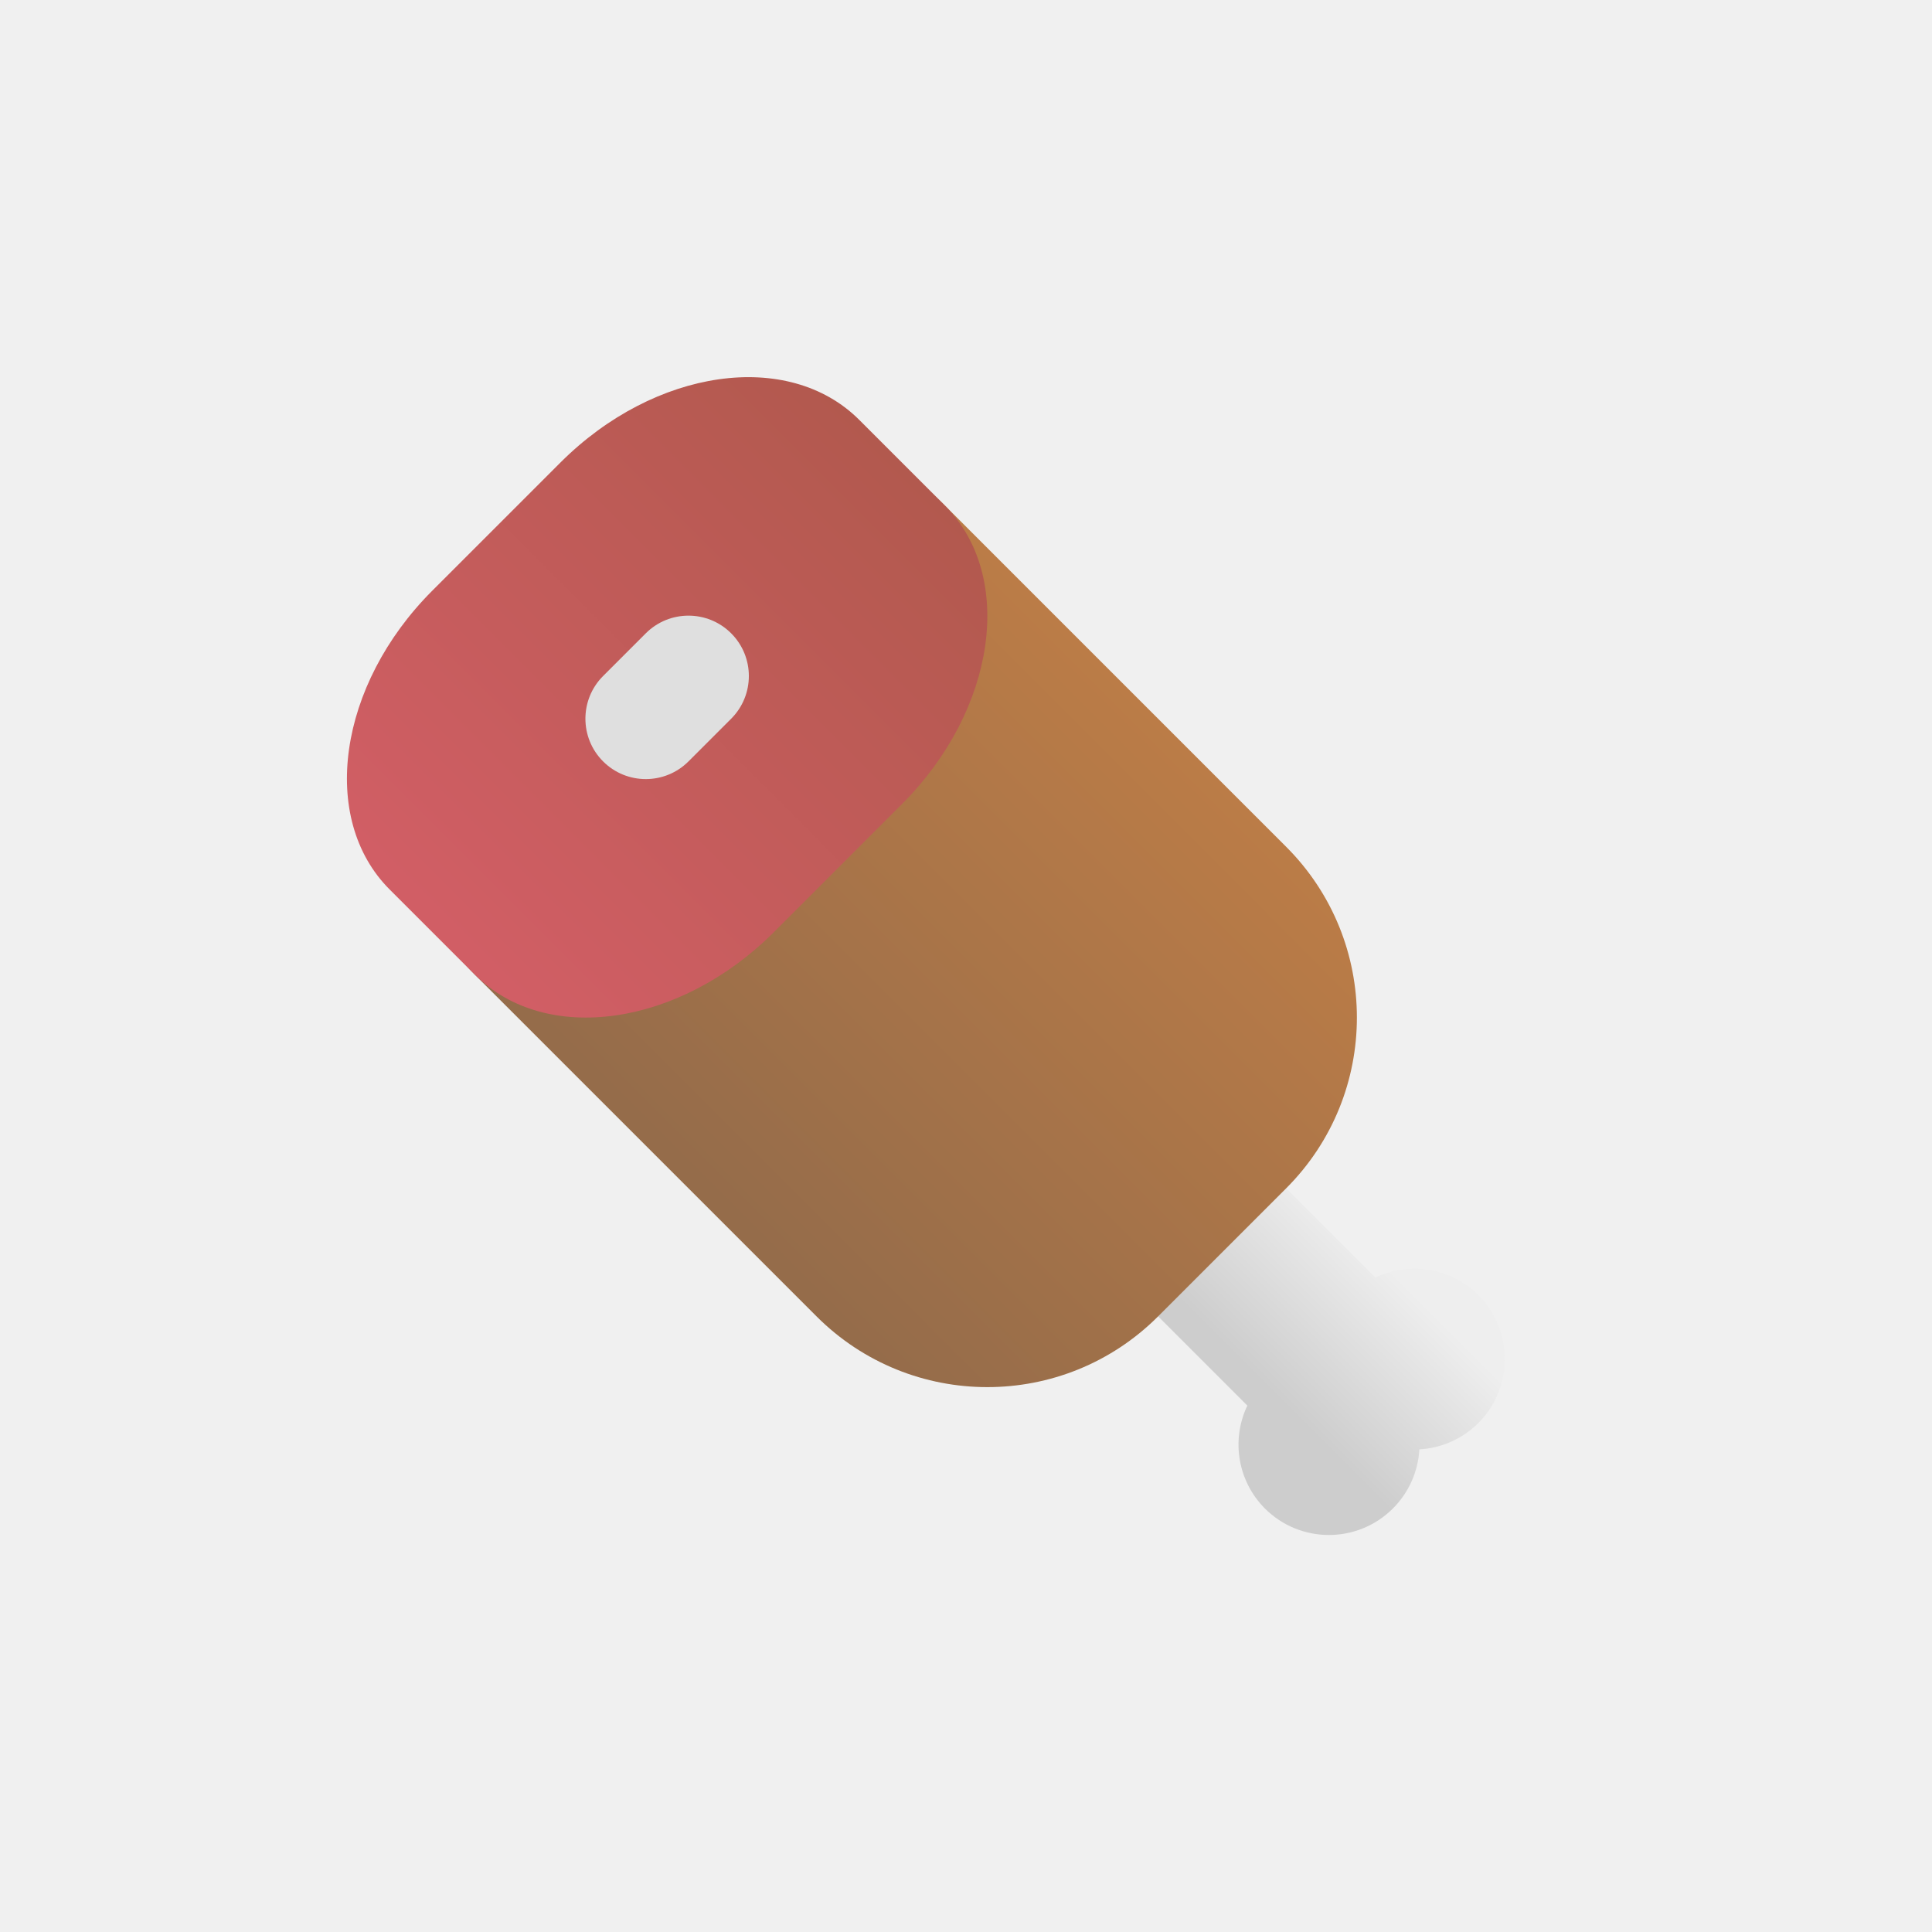
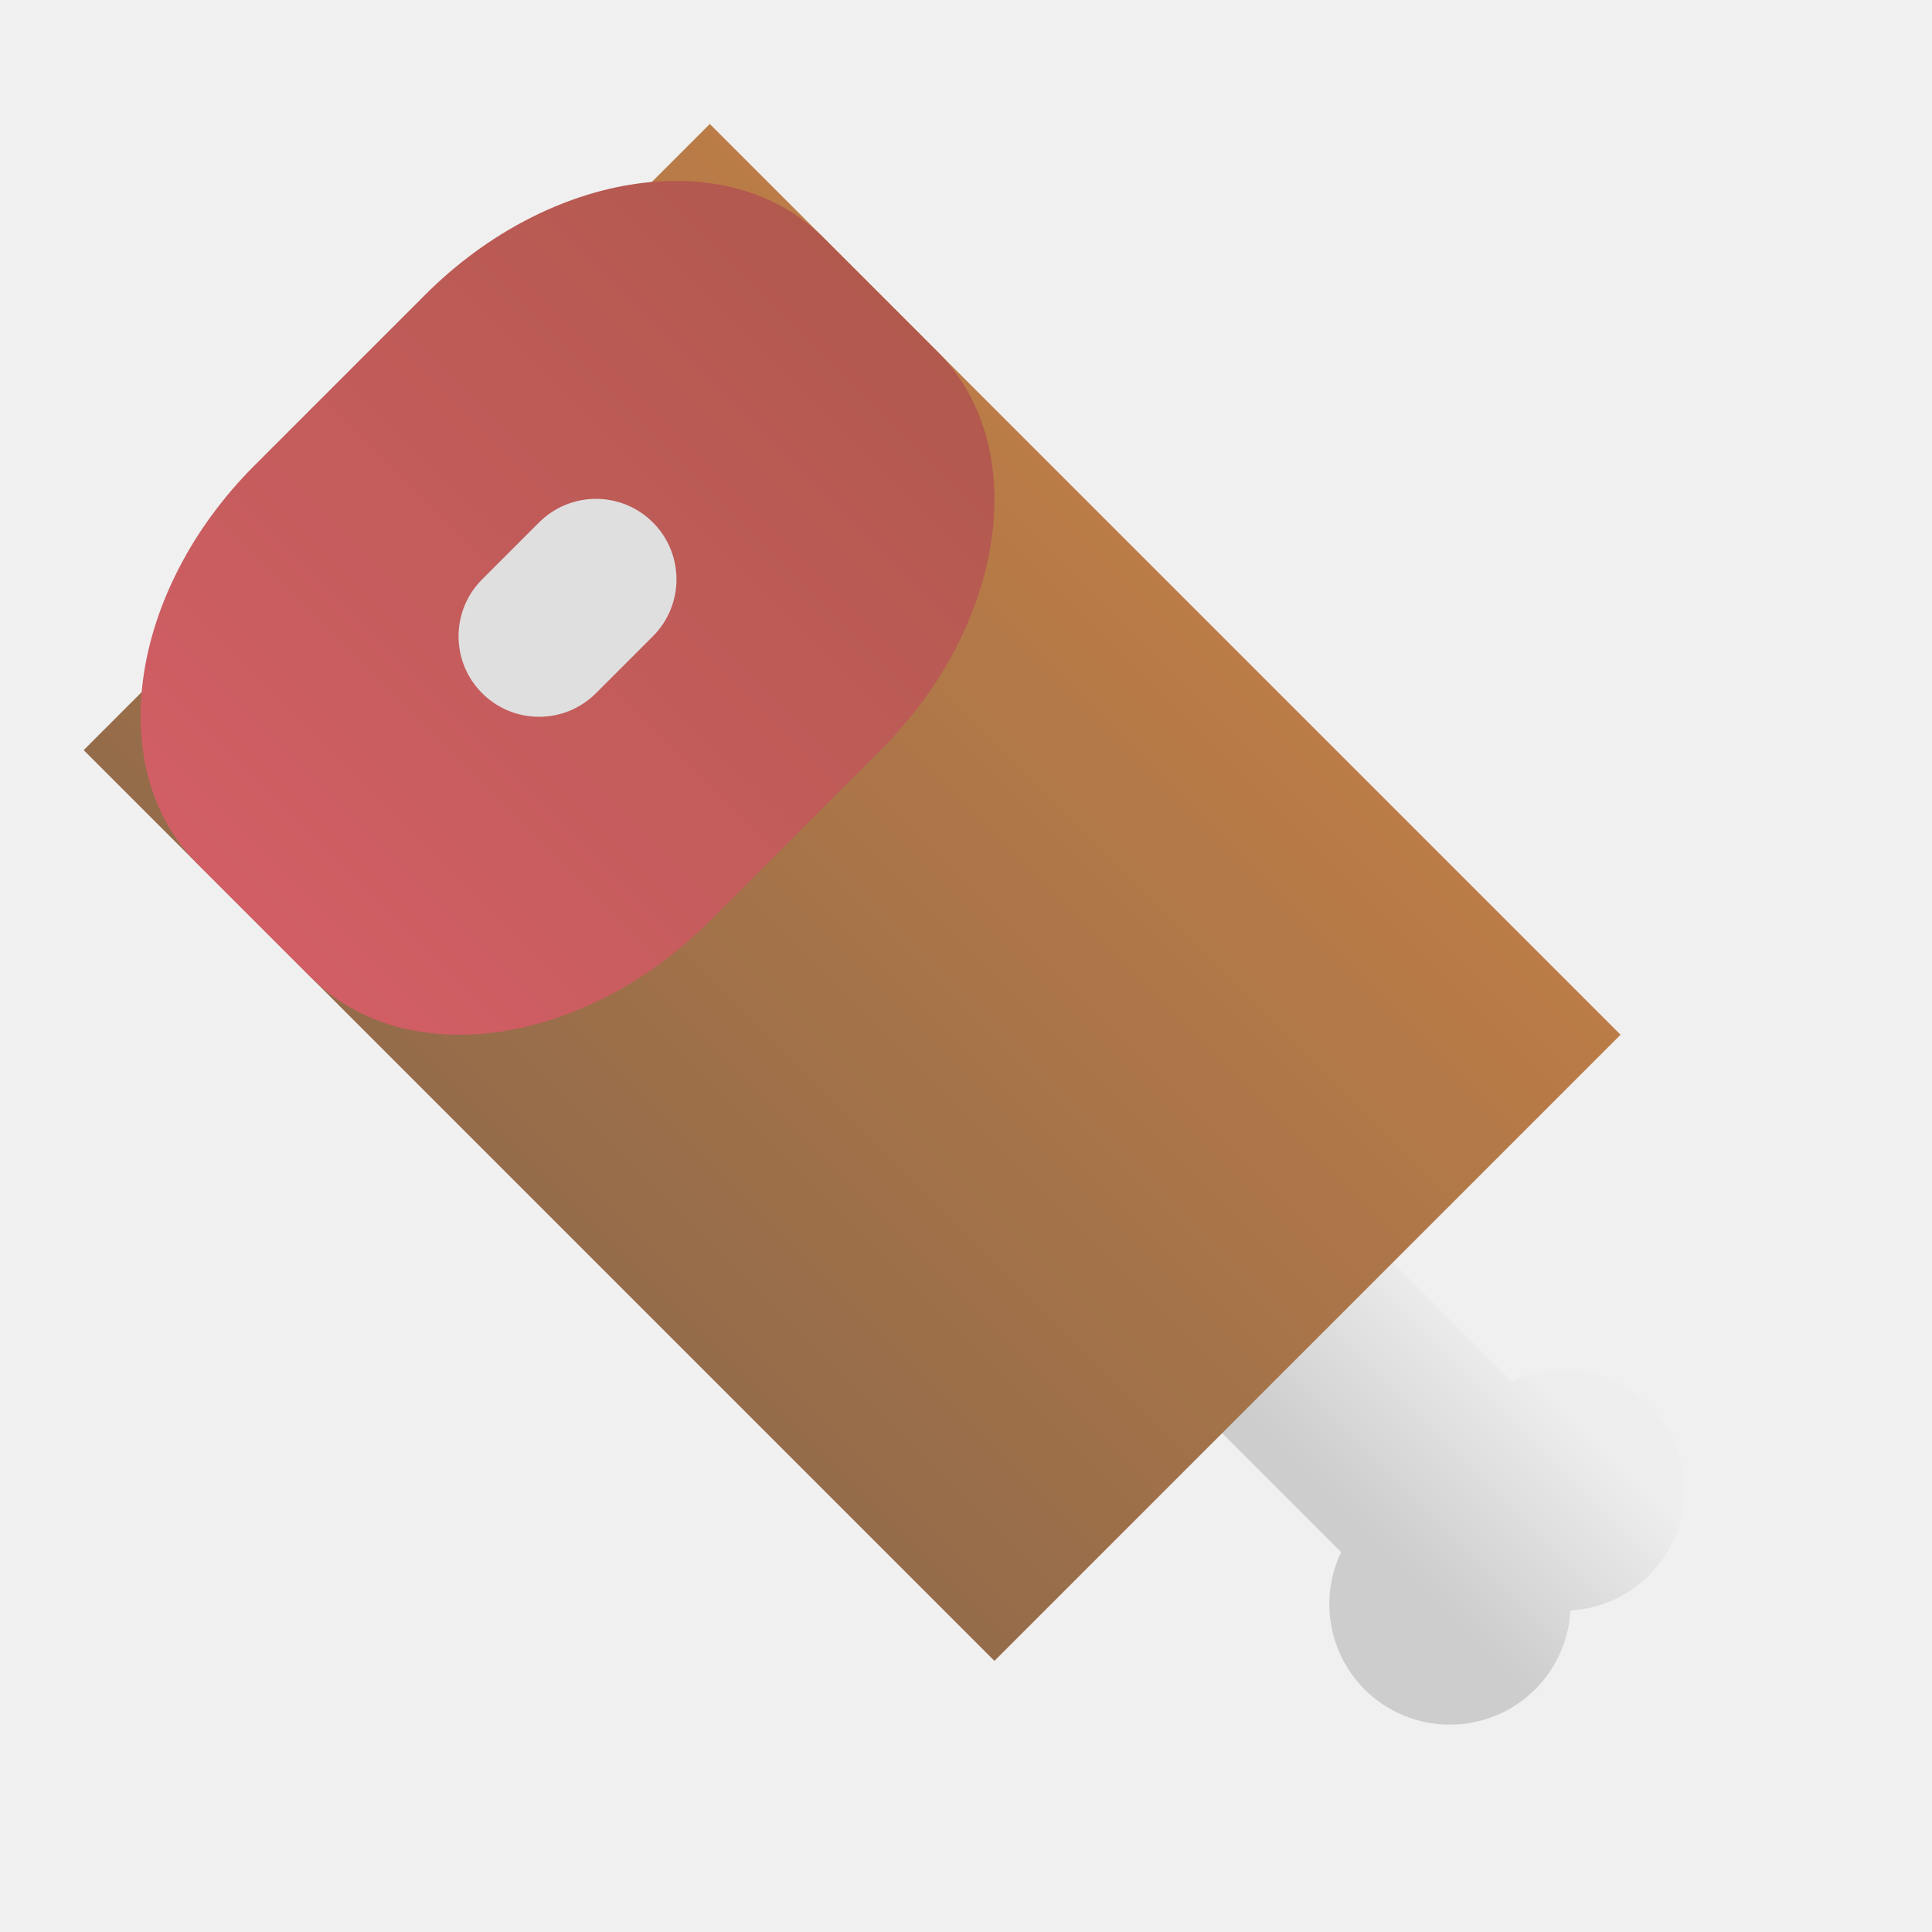
- <svg xmlns="http://www.w3.org/2000/svg" xmlns:xlink="http://www.w3.org/1999/xlink" width="32" height="32" version="1.1" viewBox="0 0 32 32" id="svg168" xml:space="preserve">
+ <svg xmlns="http://www.w3.org/2000/svg" xmlns:xlink="http://www.w3.org/1999/xlink" width="24" height="24" version="1.1" viewBox="0 0 24 24" id="svg168" xml:space="preserve">
  <defs id="defs172">
    <linearGradient id="linearGradient6068">
      <stop style="stop-color:#cdcdcd;stop-opacity:1;" offset="0" id="stop6064" />
      <stop style="stop-color:#eeeeee;stop-opacity:1;" offset="1" id="stop6066" />
    </linearGradient>
    <linearGradient xlink:href="#linearGradient6068" id="linearGradient39389" x1="565" y1="23" x2="567" y2="21" gradientUnits="userSpaceOnUse" />
    <linearGradient xlink:href="#linearGradient38100" id="linearGradient38102" x1="408.708" y1="-379.009" x2="408.708" y2="-389.812" gradientUnits="userSpaceOnUse" />
    <linearGradient id="linearGradient38100">
      <stop style="stop-color:#956c4a;stop-opacity:1;" offset="0" id="stop38096" />
      <stop style="stop-color:#bb7c47;stop-opacity:1;" offset="1" id="stop38098" />
    </linearGradient>
    <linearGradient xlink:href="#linearGradient39375" id="linearGradient39377" x1="401.637" y1="-379.009" x2="401.637" y2="-389.812" gradientUnits="userSpaceOnUse" />
    <linearGradient id="linearGradient39375">
      <stop style="stop-color:#d15e65;stop-opacity:1;" offset="0" id="stop39371" />
      <stop style="stop-color:#b2594e;stop-opacity:1;" offset="1" id="stop39373" />
    </linearGradient>
  </defs>
-   <g id="i_meat" transform="translate(-544)">
+   <g id="i_meat" transform="translate(-548,-4)">
    <path id="rect80640" style="opacity:1;fill:url(#linearGradient39389);fill-opacity:1;stroke:none;stroke-width:0.265;paint-order:stroke markers fill;stop-color:#000000" d="m 568.485,21.45 a 1.5,1.5 0 0 0 -1.704,-0.29 l -2.185,-2.185 c -0.392,-0.392 -1.022,-0.392 -1.414,0 l -0.707,0.707 c -0.392,0.392 -0.392,1.022 0,1.414 l 2.185,2.185 a 1.5,1.5 0 0 0 0.29,1.704 1.5,1.5 0 0 0 2.121,0 1.5,1.5 0 0 0 0.438,-0.979 1.5,1.5 0 0 0 0.976,-0.435 1.5,1.5 0 0 0 0,-2.121 z" />
-     <rect style="opacity:1;fill:url(#linearGradient38102);fill-opacity:1;stroke:none;stroke-width:0.265;paint-order:stroke markers fill;stop-color:#000000" id="rect74200" width="16" height="11" x="397.647" y="-389.812" ry="4" rx="4" transform="rotate(45)" />
+     <rect style="opacity:1;fill:url(#linearGradient38102);fill-opacity:1;stroke:none;stroke-width:0.265;paint-order:stroke markers fill;stop-color:#000000" id="rect74200" width="16" height="11" x="397.647" y="-389.812" ry="4" rx="0" transform="rotate(45)" />
    <rect style="opacity:1;fill:url(#linearGradient39377);fill-opacity:1;stroke:none;stroke-width:0.265;paint-order:stroke markers fill;stop-color:#000000" id="rect74196" width="8" height="11" x="396.647" y="-389.812" ry="4" rx="3" transform="rotate(45)" />
    <rect style="opacity:1;fill:#dfdfdf;fill-opacity:1;stroke:none;stroke-width:0.265;paint-order:stroke markers fill;stop-color:#000000" id="rect79410" width="2" height="3" x="399.647" y="-385.812" ry="1" transform="rotate(45)" />
-     <rect style="fill:#ffffff;fill-opacity:0;stroke:none;stroke-width:0.265;paint-order:stroke markers fill;stop-color:#000000" id="rect128412-7-61" width="32" height="32" x="544" y="0" />
+     <rect style="fill:#ffffff;fill-opacity:0;stroke:none;stroke-width:0.265;paint-order:stroke markers fill;stop-color:#000000" id="rect128412-7-61" width="24" height="24" x="548" y="4" />
  </g>
</svg>
